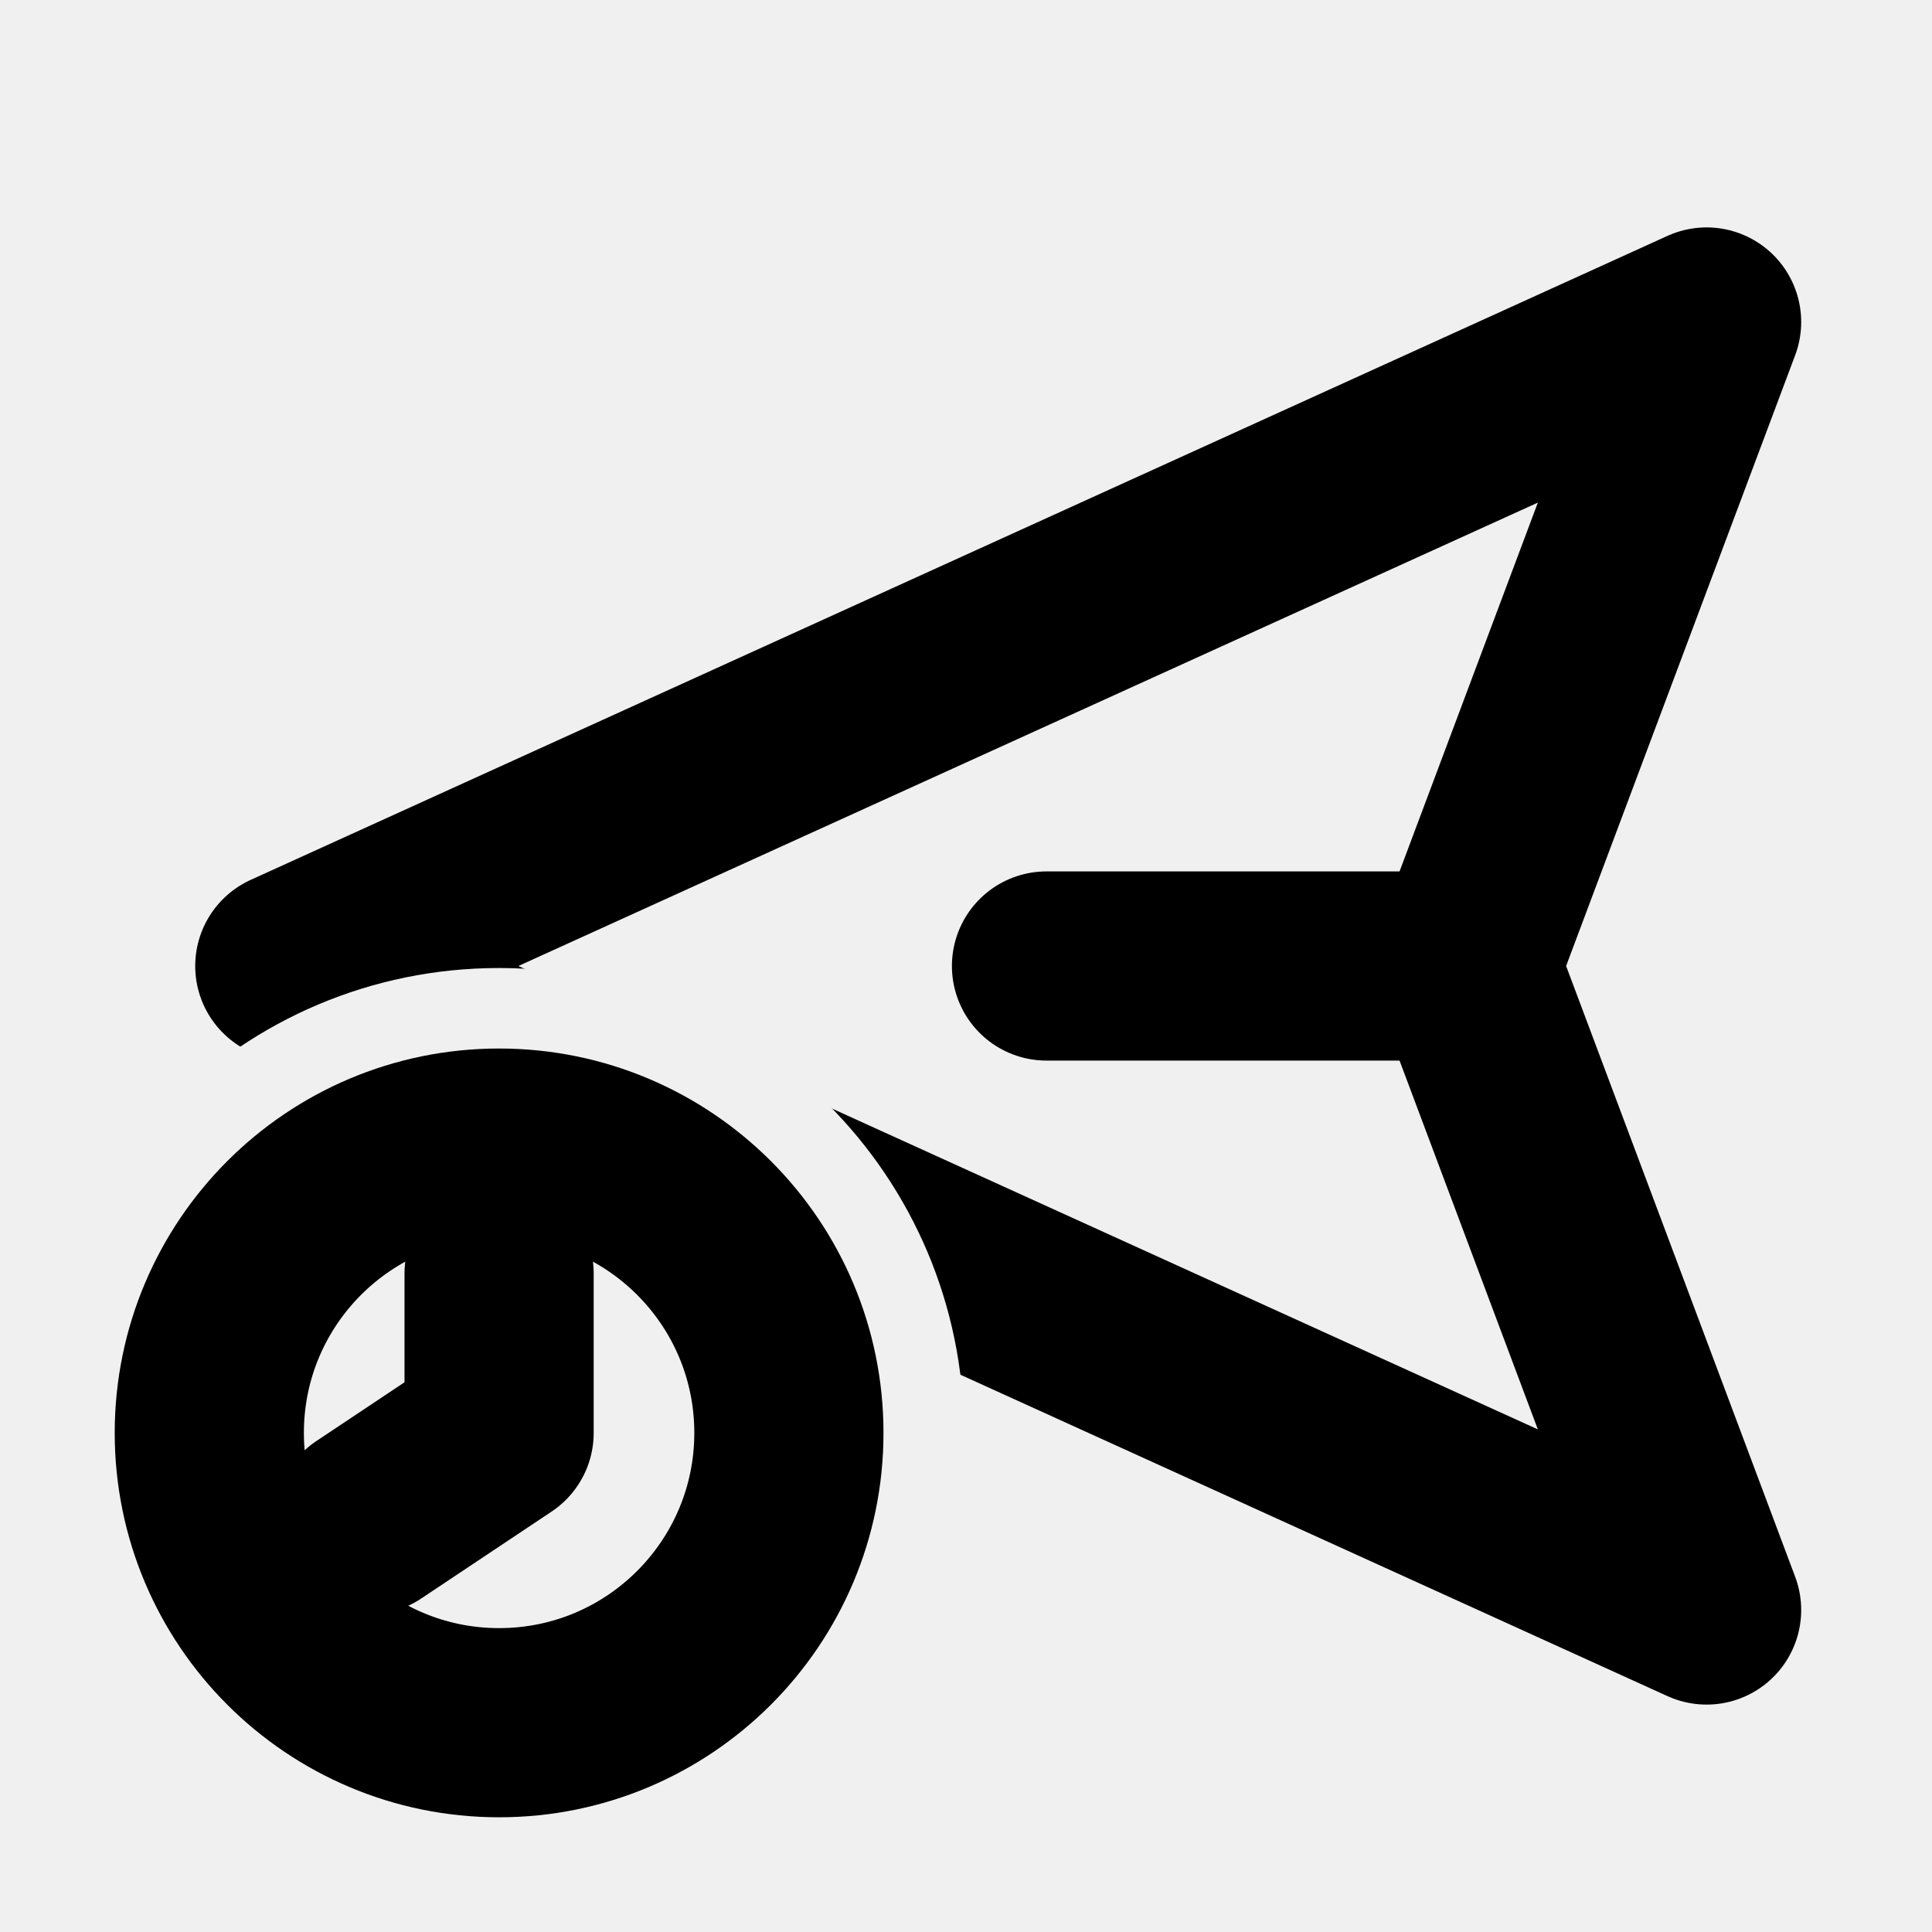
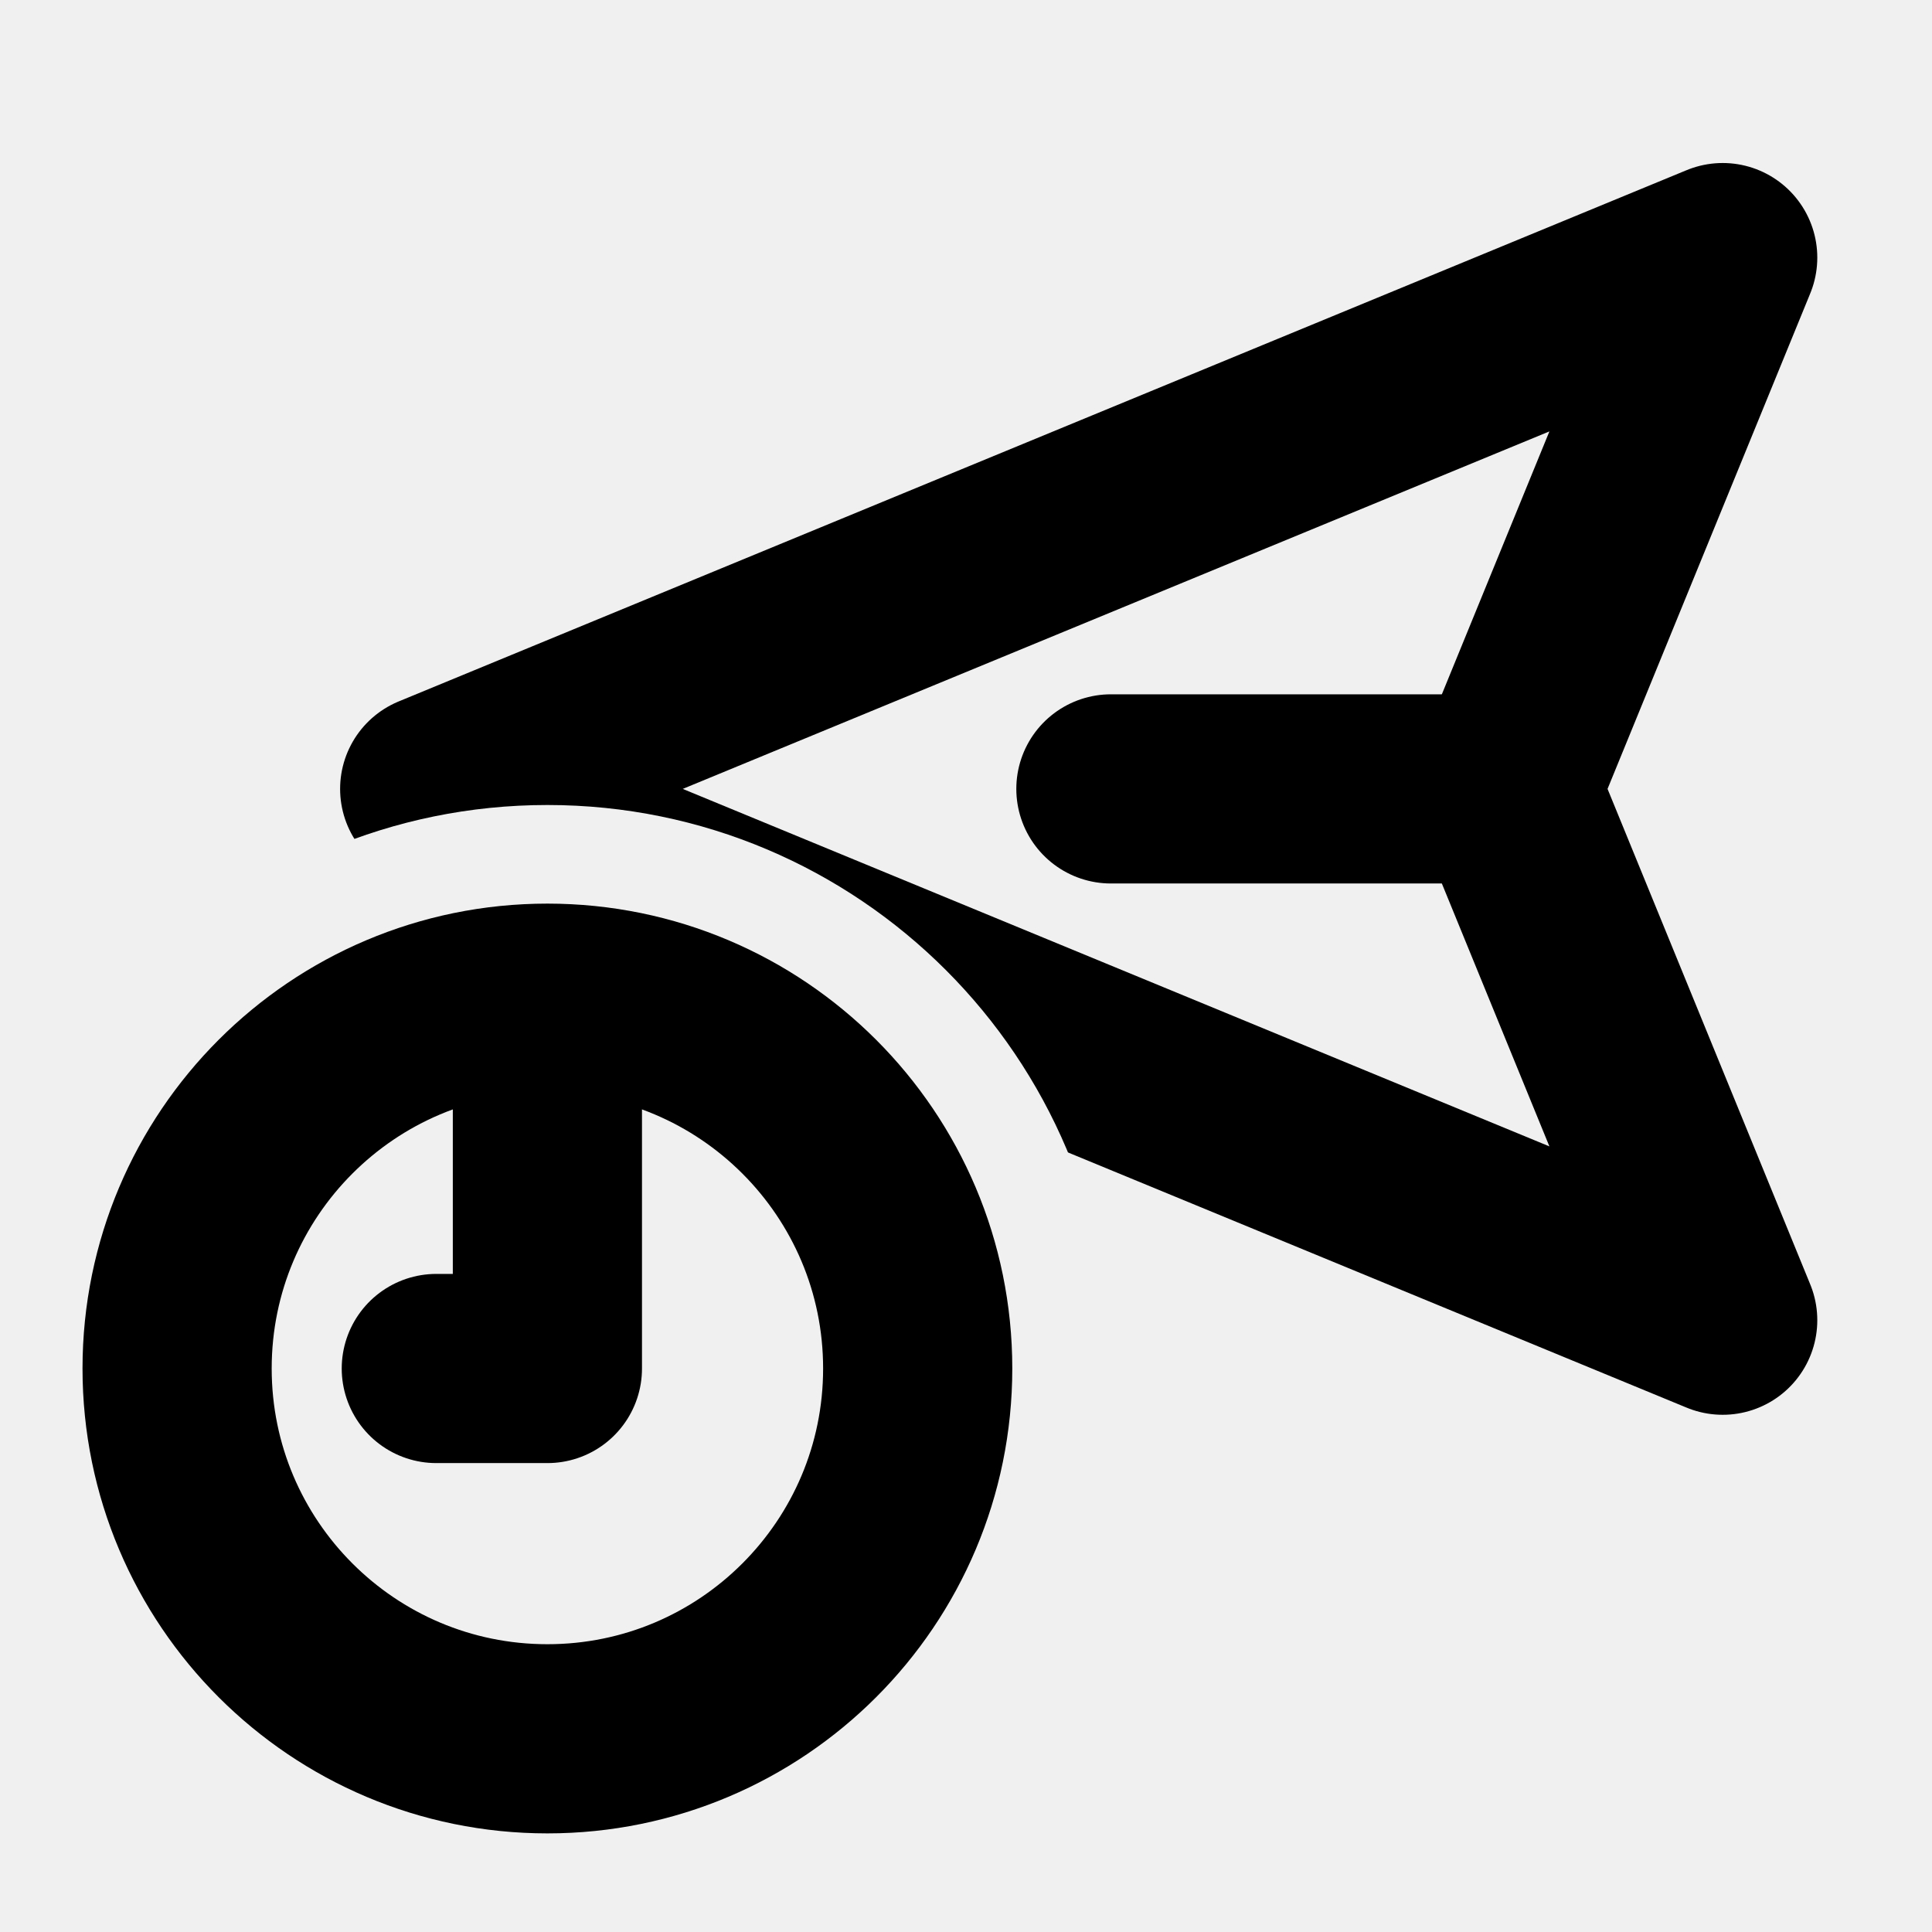
<svg xmlns="http://www.w3.org/2000/svg" viewBox="0 0 24 24" width="24" height="24" fill="none">
  <defs>
    <mask id="cut-1">
      <rect width="24" height="24" fill="white" />
-       <circle cx="6.2" cy="17.8" r="5.775" fill="black" />
+       <circle cx="6.8" cy="17" r="7" fill="black" />
    </mask>
  </defs>
  <g mask="url(#cut-1)">
-     <polygon points="21.2,4 3.6,12 21.2,20 18.2,12" fill="none" stroke="currentColor" stroke-width="2.35" stroke-linecap="round" stroke-linejoin="round" />
-     <line x1="18.2" y1="12" x2="13" y2="12" stroke="currentColor" stroke-width="2.35" stroke-linecap="round" />
+     <polygon points="21.4,3.2 5.4,9.8 21.4,16.4 18.7,9.8" fill="none" stroke="currentColor" stroke-width="2.35" stroke-linecap="round" stroke-linejoin="round" />
+     <line x1="18.7" y1="9.8" x2="13.8" y2="9.8" stroke="currentColor" stroke-width="2.35" stroke-linecap="round" />
  </g>
-   <circle cx="6.2" cy="17.8" r="3.6" fill="none" stroke="currentColor" stroke-width="2.35" />
-   <polyline points="6.2,15.82 6.2,17.8 4.58,18.88" fill="none" stroke="currentColor" stroke-width="2.35" stroke-linecap="round" stroke-linejoin="round" />
+   <circle cx="6.8" cy="17" r="4.6" fill="none" stroke="currentColor" stroke-width="2.35" />
+   <polyline points="6.8,13.044 6.8,17 5.42,17" fill="none" stroke="currentColor" stroke-width="2.35" stroke-linecap="round" stroke-linejoin="round" />
</svg>
